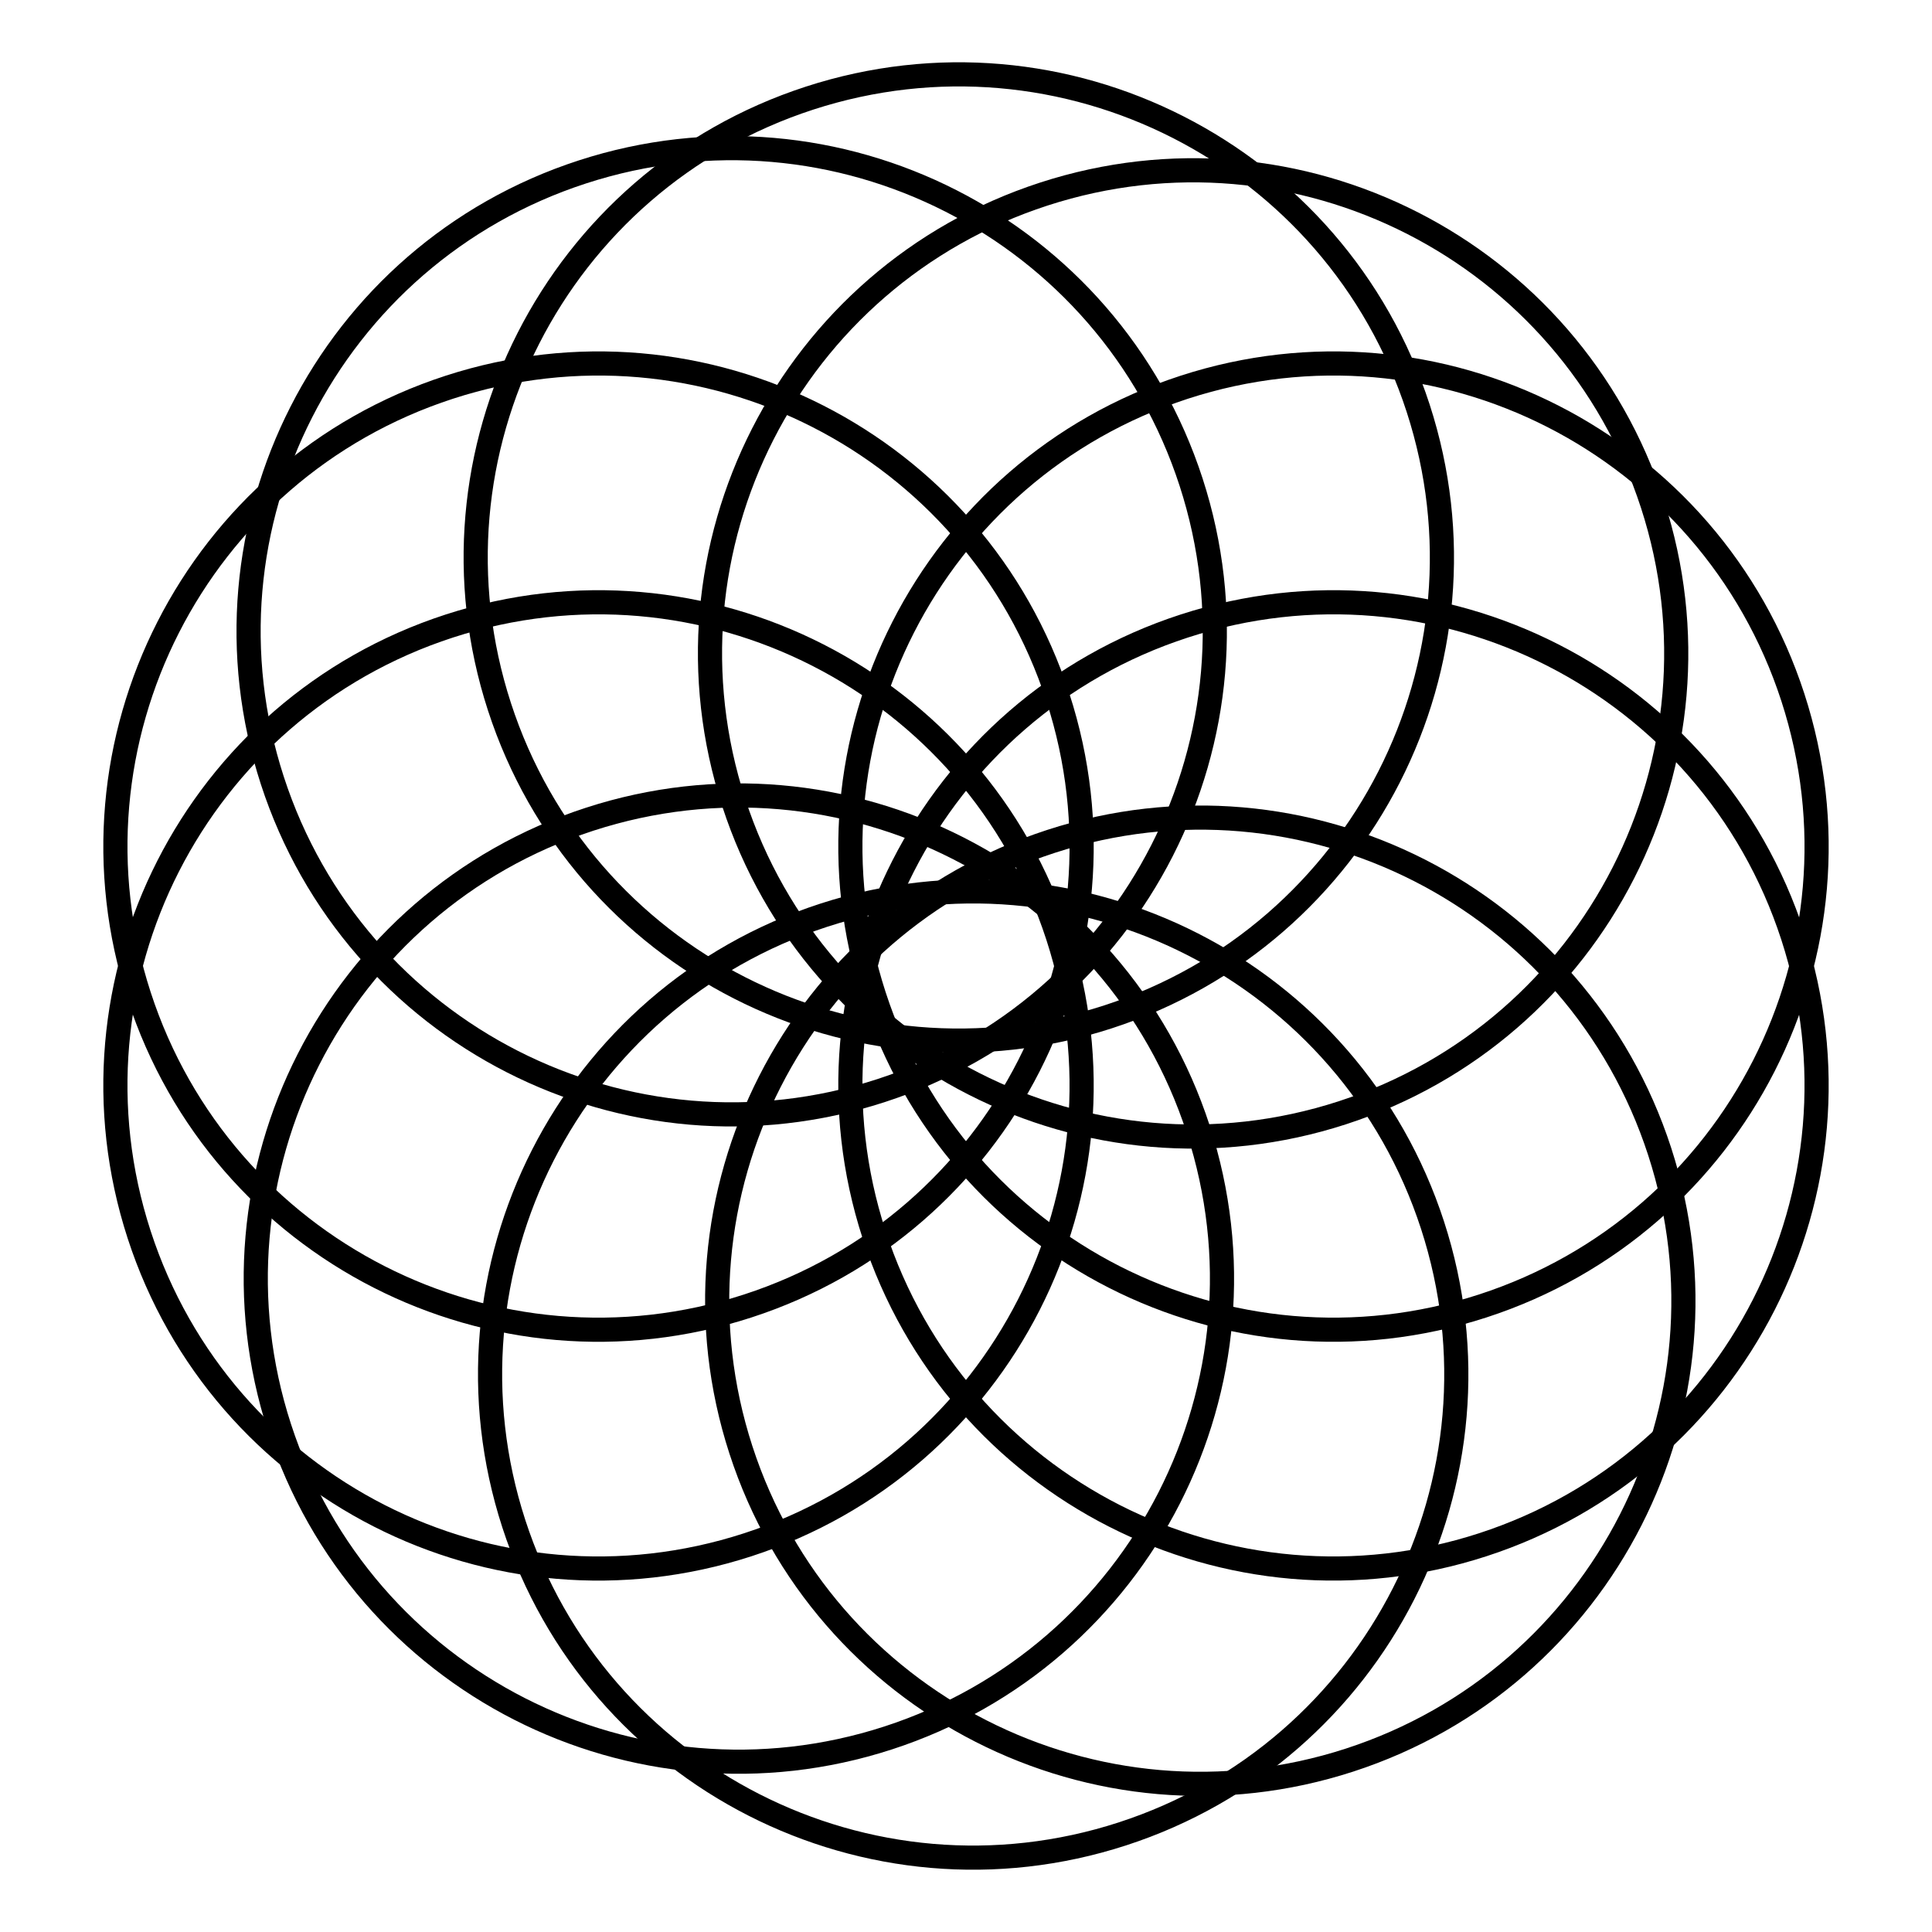
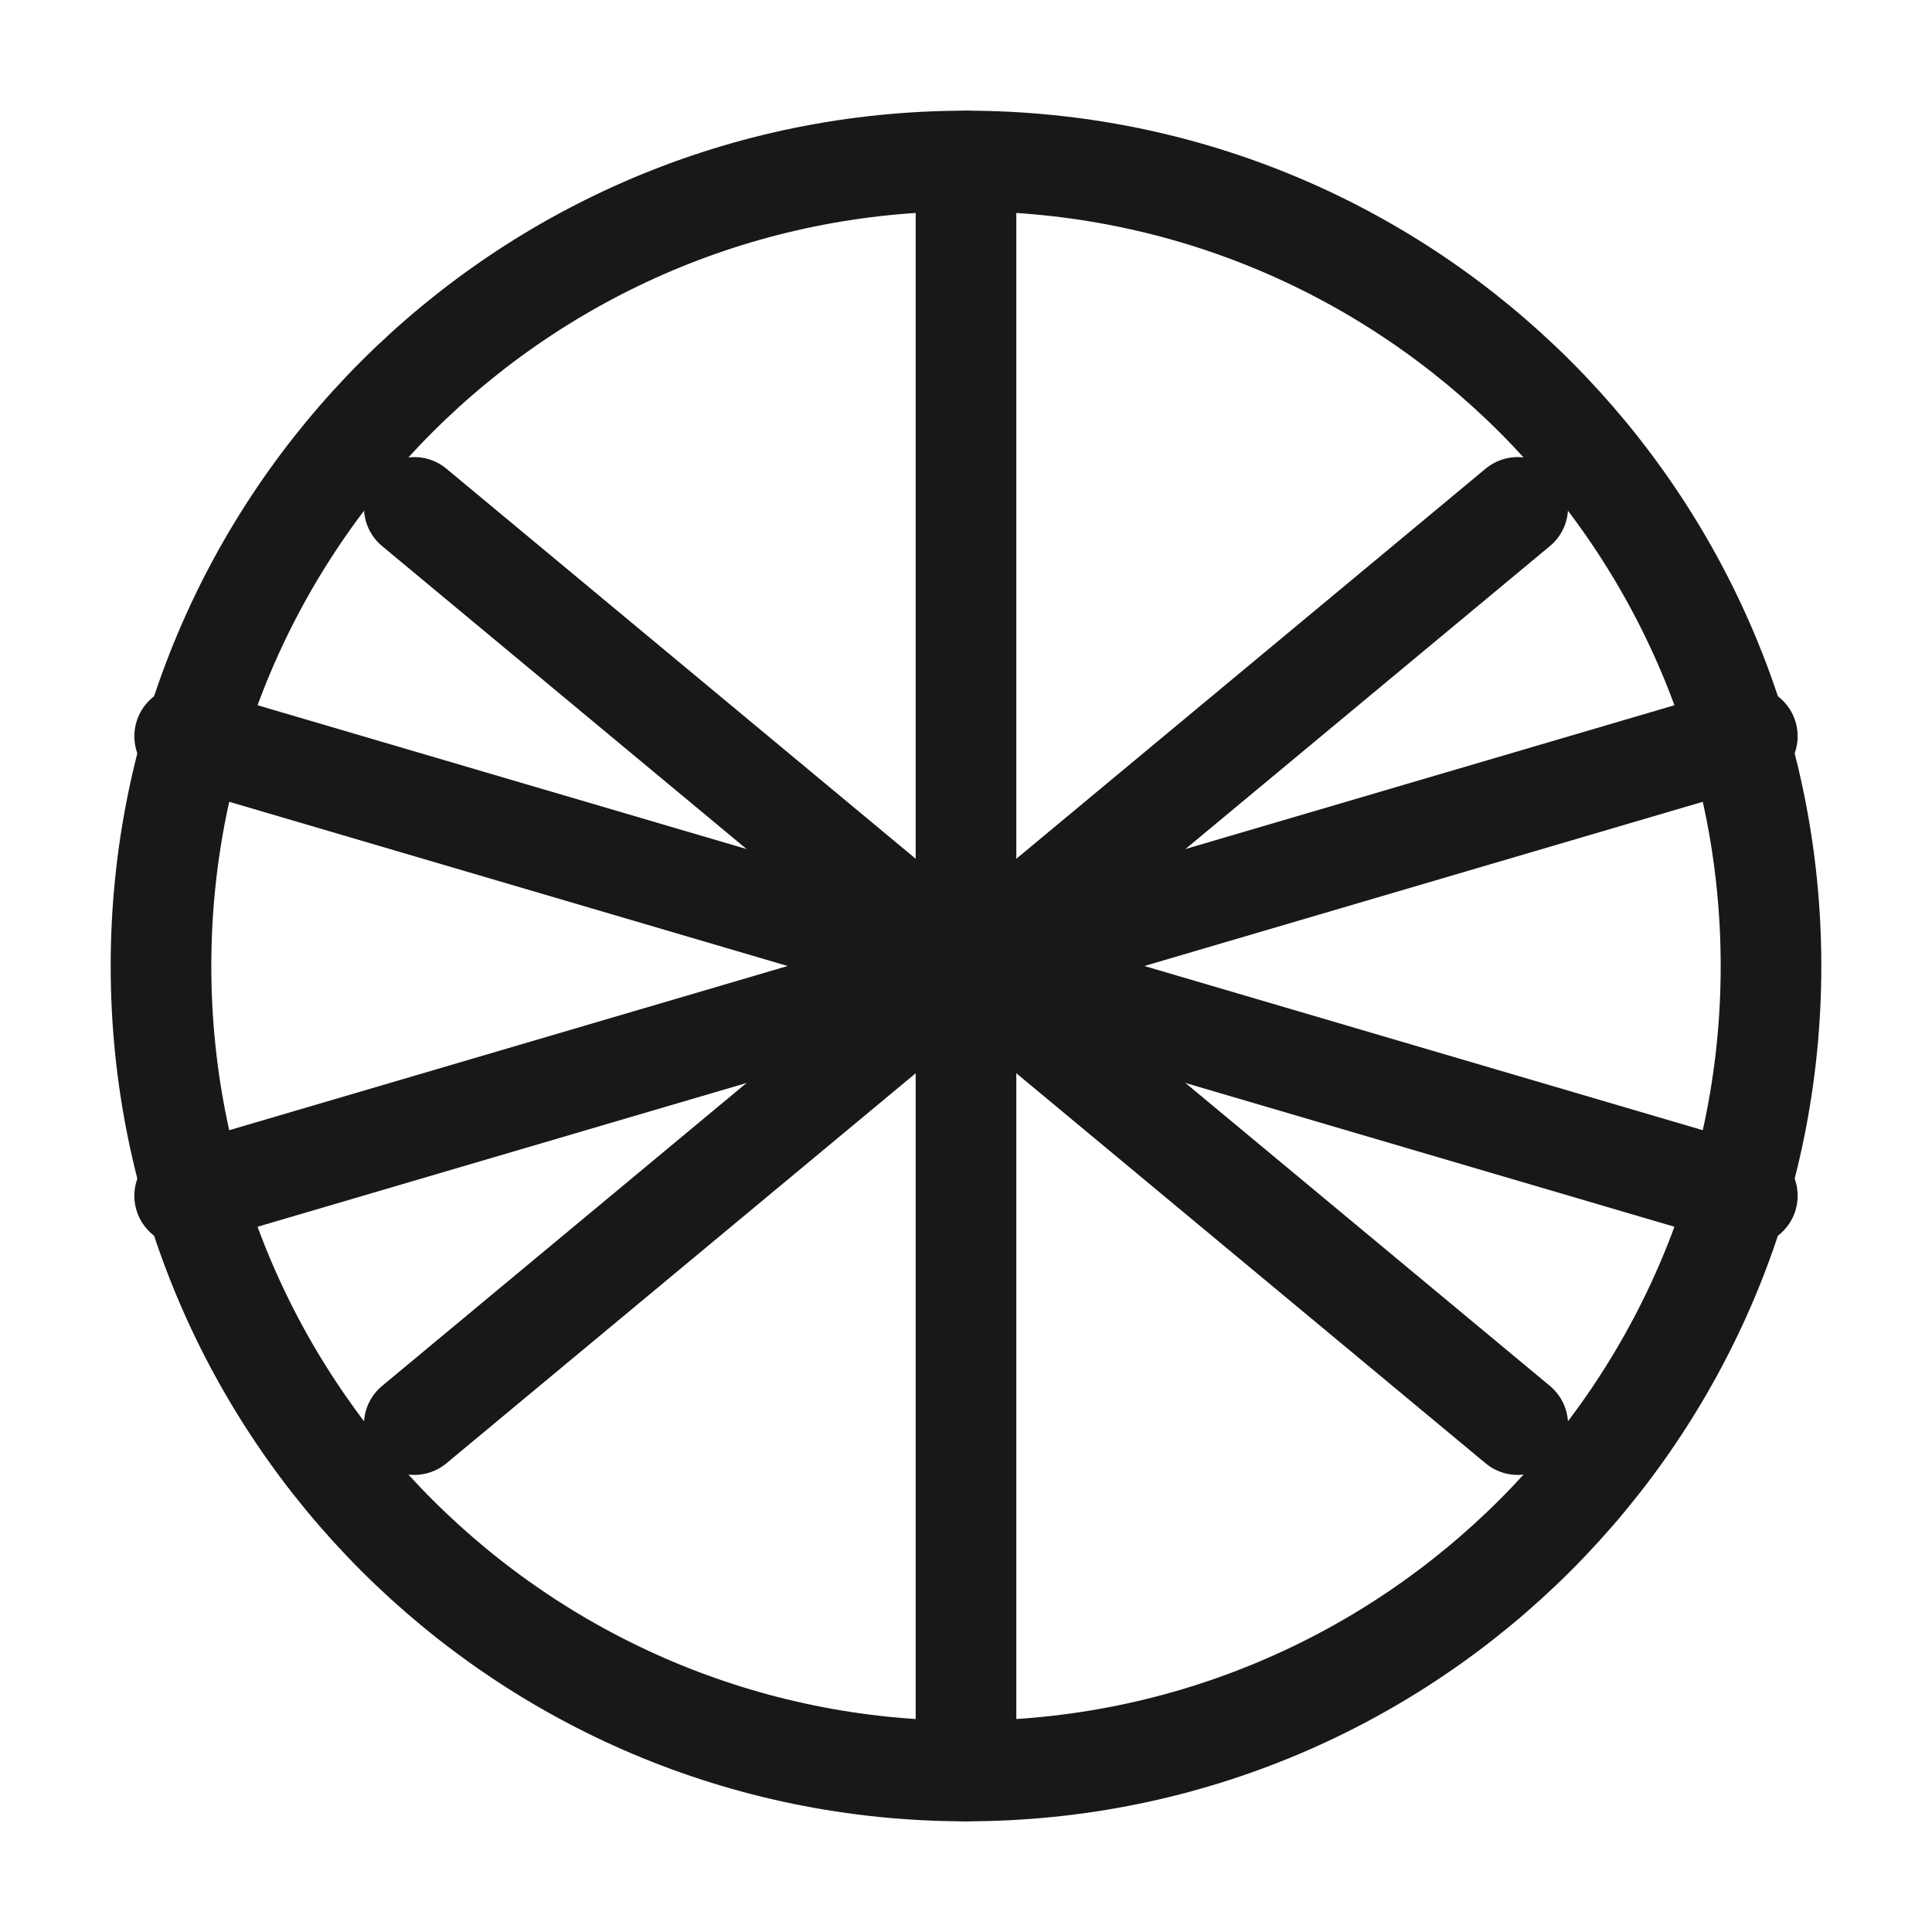
- <svg xmlns="http://www.w3.org/2000/svg" width="400" height="400" viewBox="0 0 400 400">
-   <g transform="rotate(-18, 200, 200)">
-     <circle cx="280" cy="200" r="100" stroke="black" stroke-width="5" fill="none" />
-     <circle cx="264.72" cy="247.02" r="100" stroke="black" stroke-width="5" fill="none" />
-     <circle cx="224.72" cy="280.90" r="100" stroke="black" stroke-width="5" fill="none" />
-     <circle cx="175.28" cy="280.90" r="100" stroke="black" stroke-width="5" fill="none" />
-     <circle cx="135.28" cy="247.02" r="100" stroke="black" stroke-width="5" fill="none" />
-     <circle cx="120" cy="200" r="100" stroke="black" stroke-width="5" fill="none" />
-     <circle cx="135.28" cy="152.98" r="100" stroke="black" stroke-width="5" fill="none" />
-     <circle cx="175.28" cy="119.10" r="100" stroke="black" stroke-width="5" fill="none" />
-     <circle cx="224.72" cy="119.10" r="100" stroke="black" stroke-width="5" fill="none" />
-     <circle cx="264.72" cy="152.98" r="100" stroke="black" stroke-width="5" fill="none" />
+ <svg xmlns="http://www.w3.org/2000/svg" width="48" height="48" viewBox="0 0 24 24" fill="none">
+   <g stroke="#18181b" stroke-width="1.25" stroke-linecap="round" stroke-linejoin="round">
+     <circle cx="12" cy="12" r="10" />
+     <line x1="12" y1="2" x2="12" y2="22" />
+     <line x1="5.146" y1="6.303" x2="18.854" y2="17.697" />
+     <line x1="2.294" y1="14.854" x2="21.706" y2="9.146" />
+     <line x1="2.294" y1="9.146" x2="21.706" y2="14.854" />
+     <line x1="5.146" y1="17.697" x2="18.854" y2="6.303" />
  </g>
</svg>
